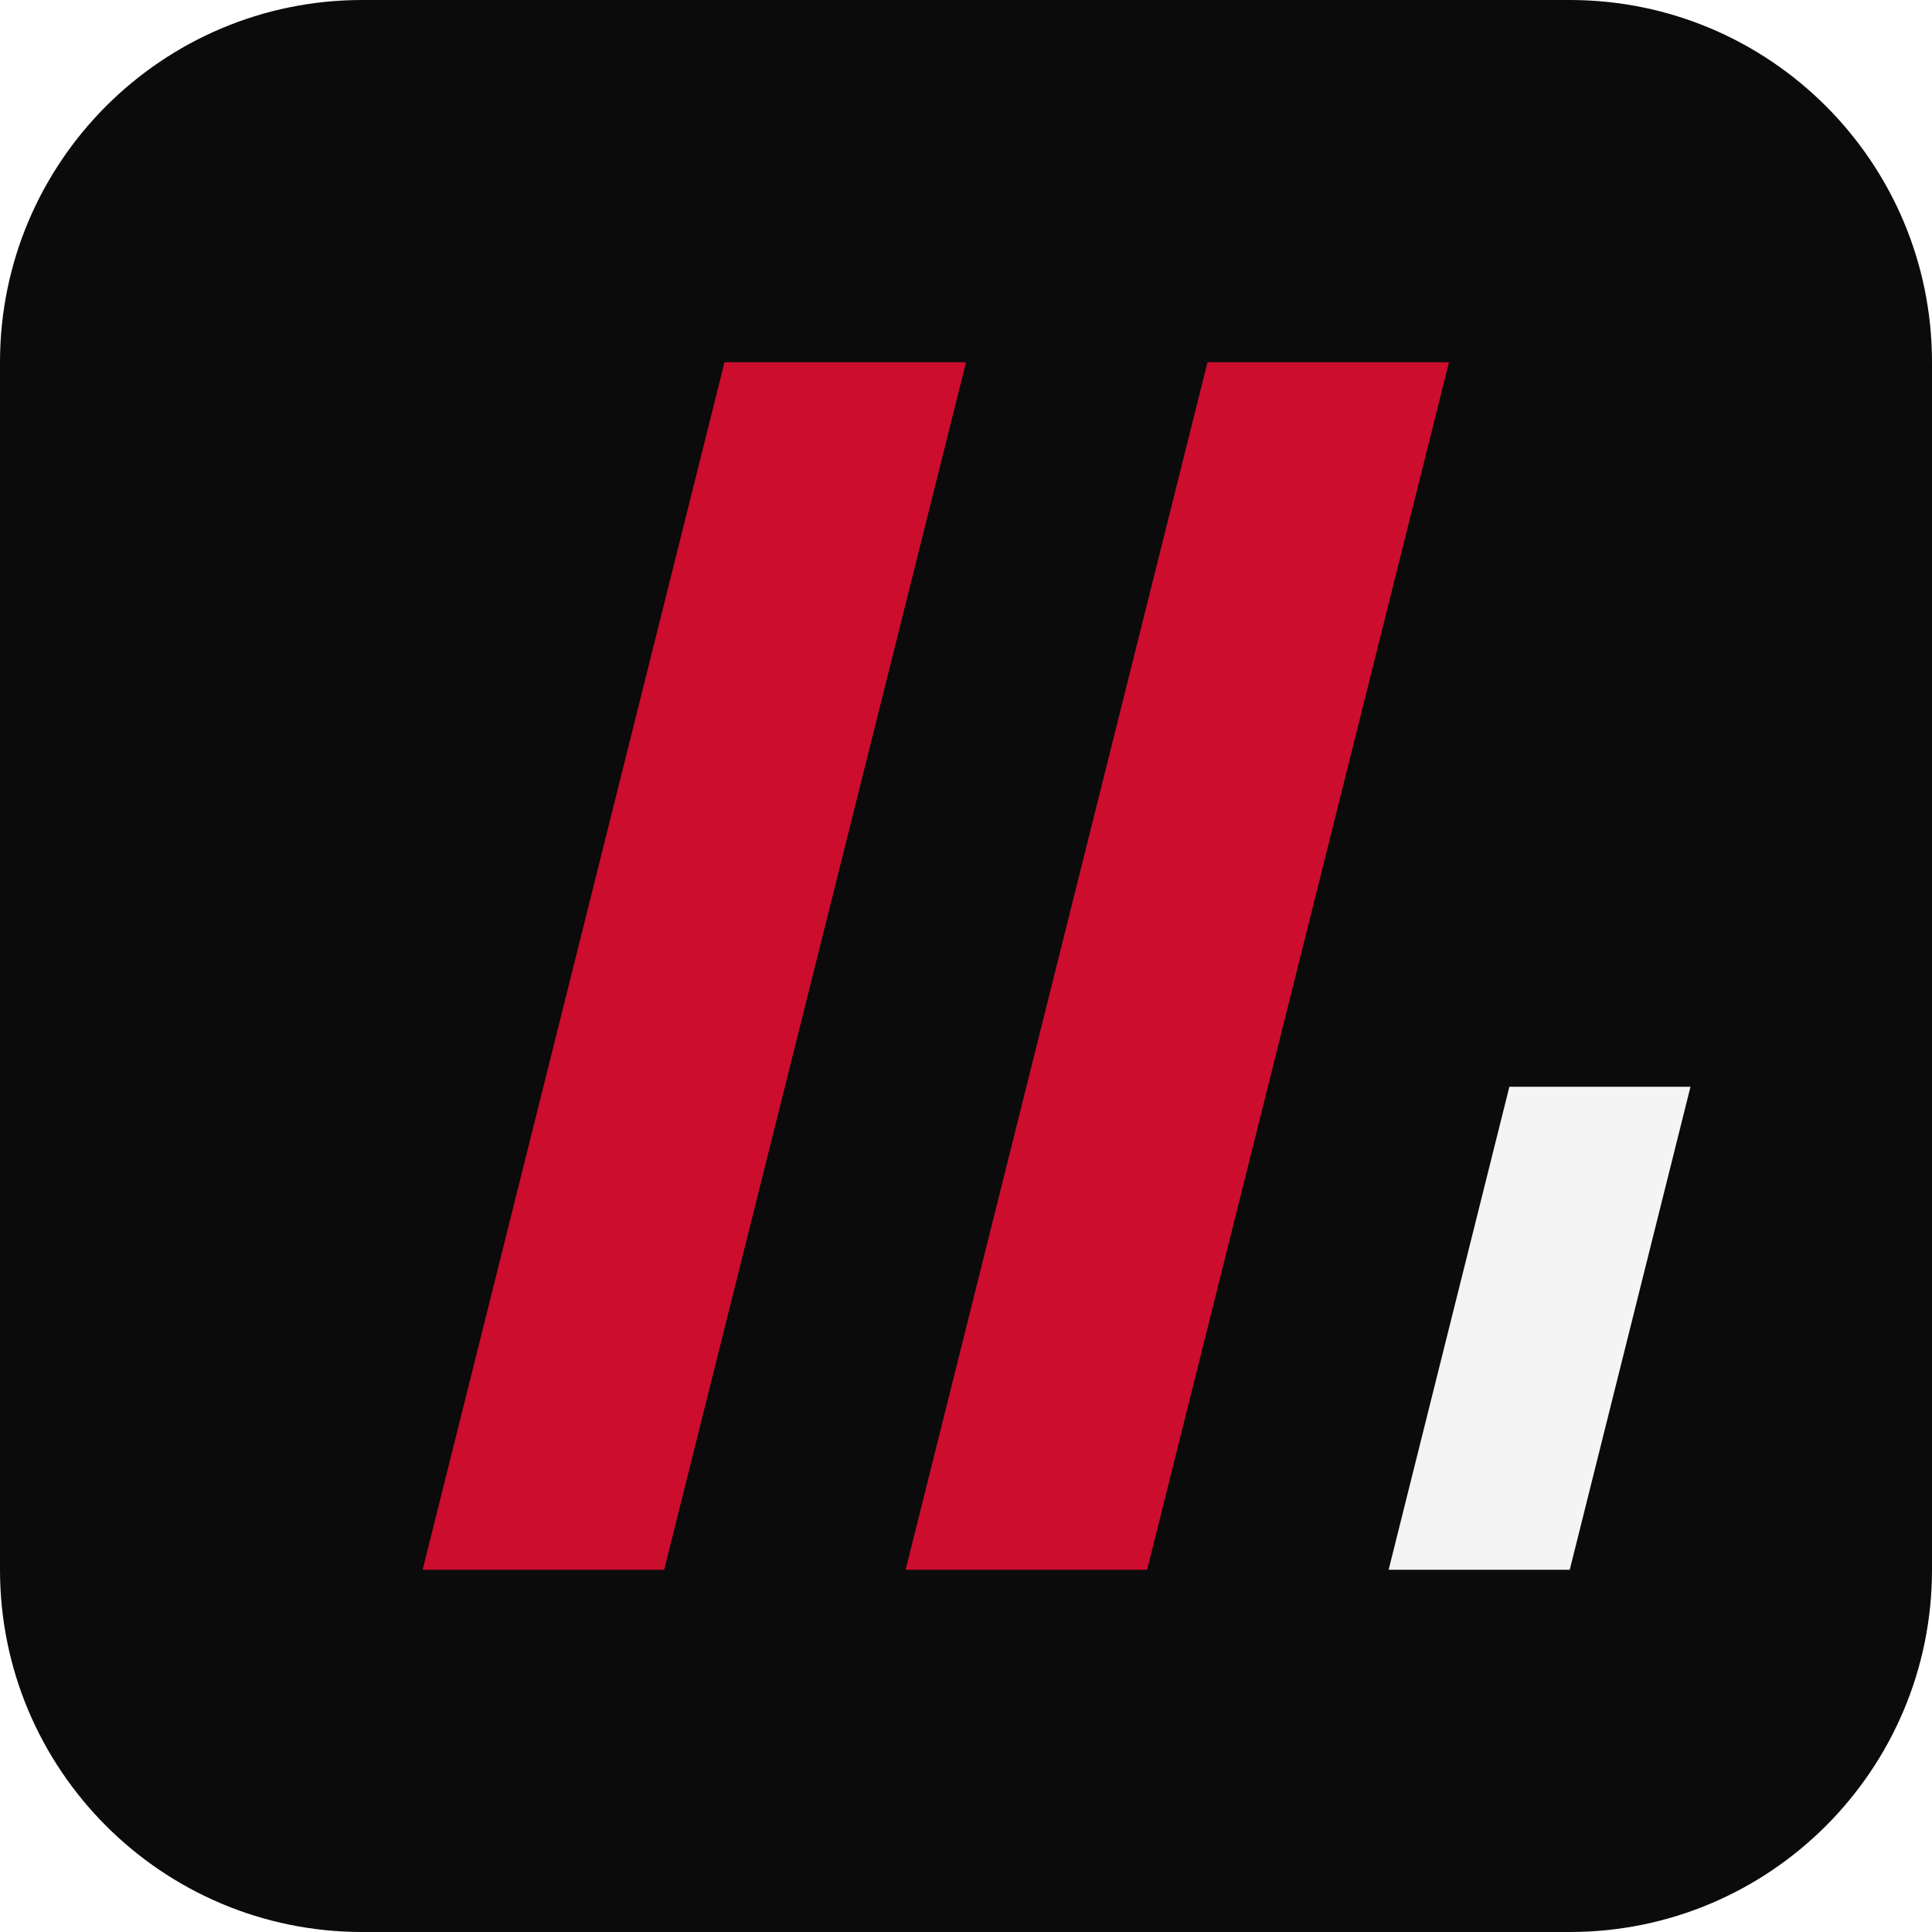
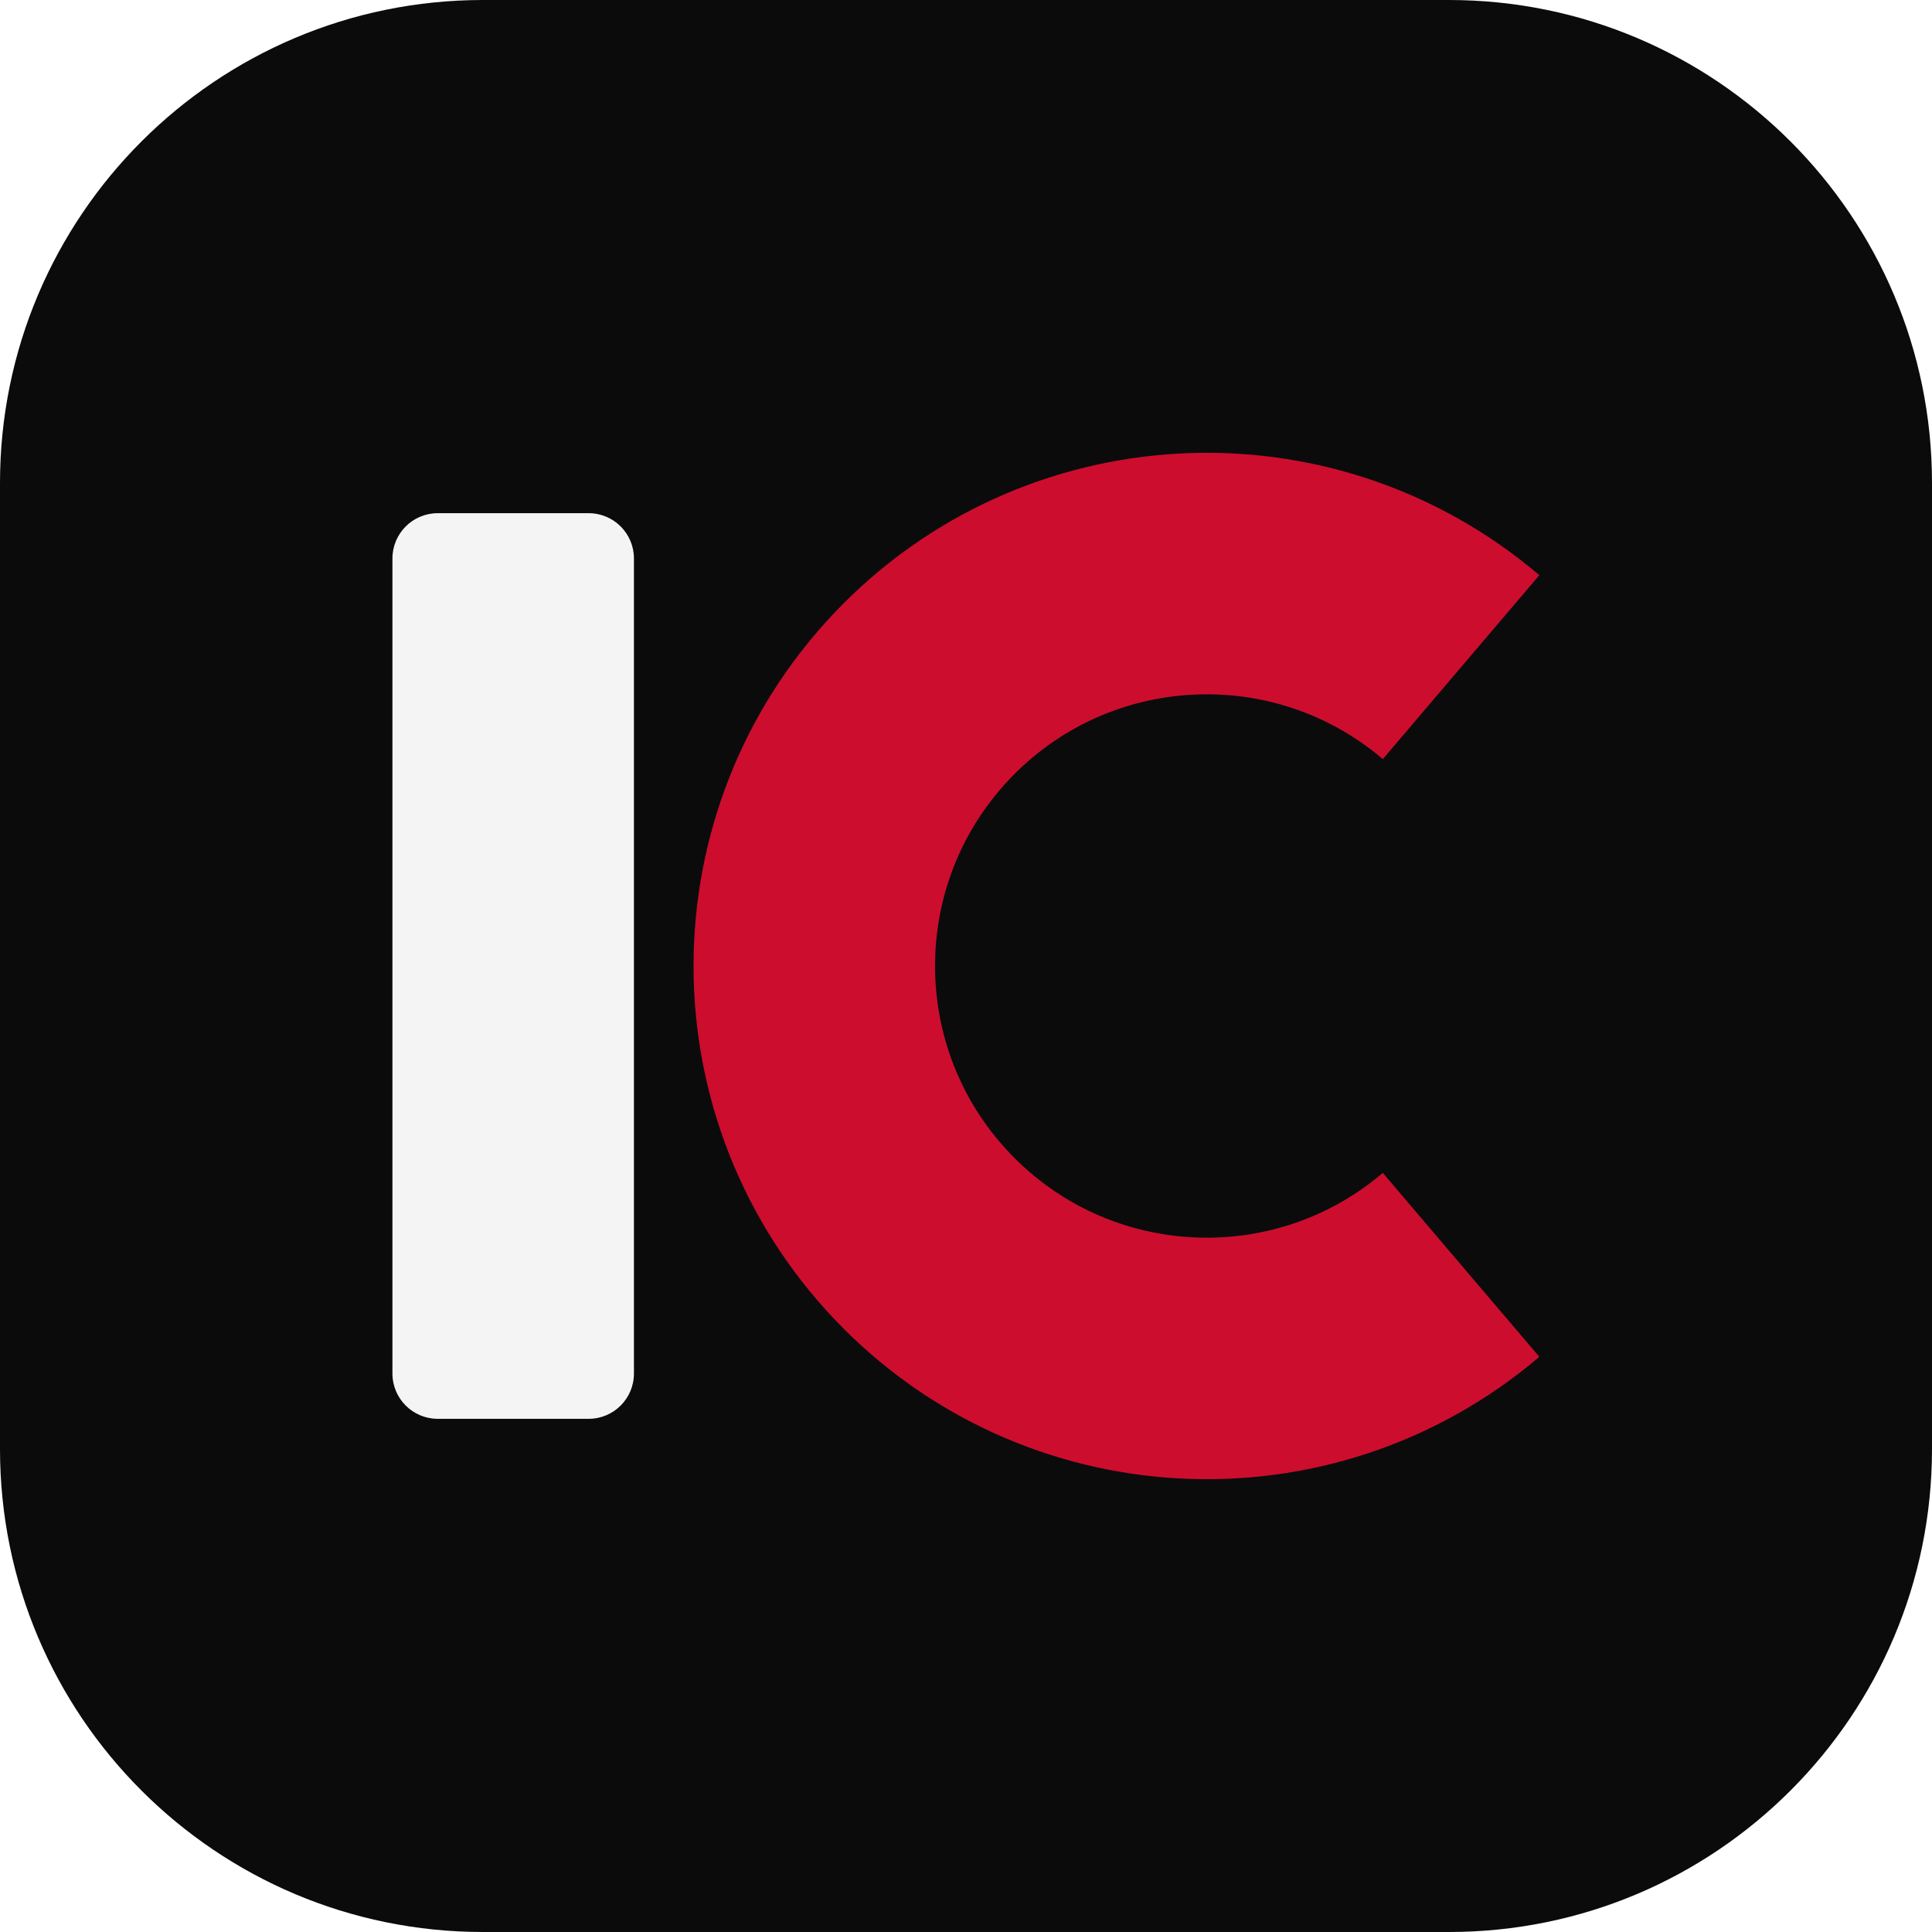
<svg xmlns="http://www.w3.org/2000/svg" viewBox="0 0 64 64">
-   <rect width="64" height="64" rx="12" fill="#0b0b0c" />
-   <path d="M14 52 24 12h8L22 52zM30 52 40 12h8L38 52z" fill="#cd0d2e" />
-   <path d="M46 52 50 36h6l-4 16z" fill="#f4f4f5" />
+   <rect width="64" height="64" rx="16" fill="#0b0b0c" />
+   <rect x="13" y="17" width="8" height="30" rx="1.5" fill="#f4f4f5" />
+   <path d="M48.4 22.1A13 13 0 1 0 48.4 41.9" fill="none" stroke="#cd0d2e" stroke-width="8" />
</svg>
